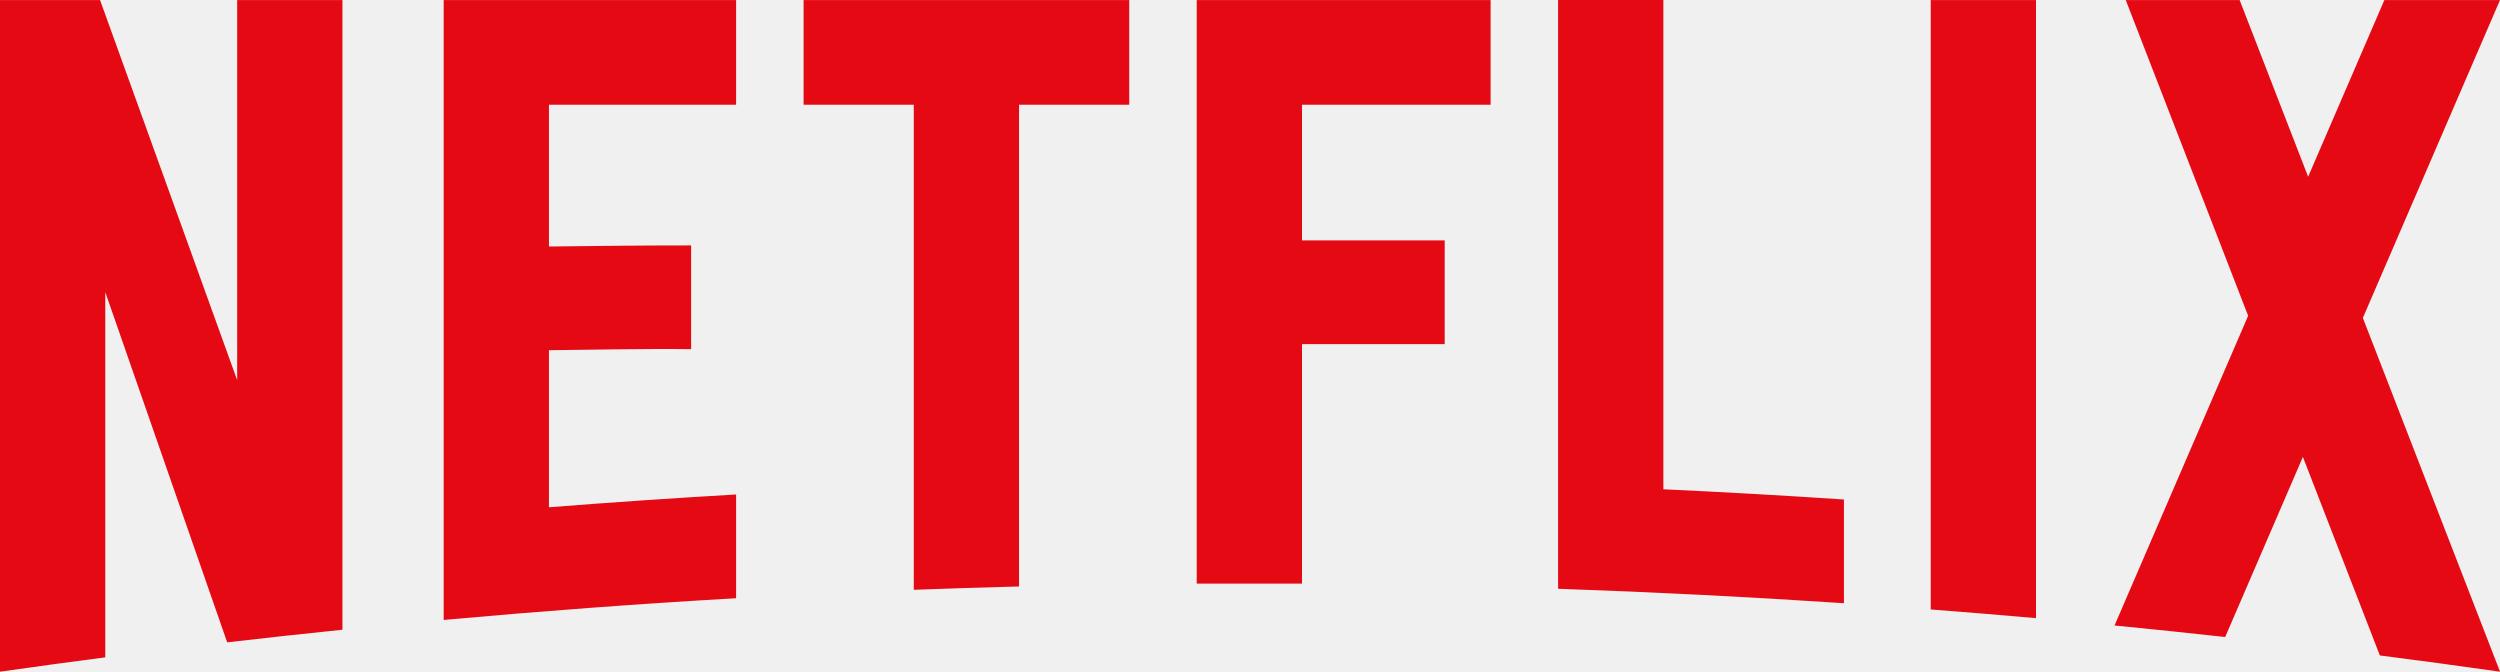
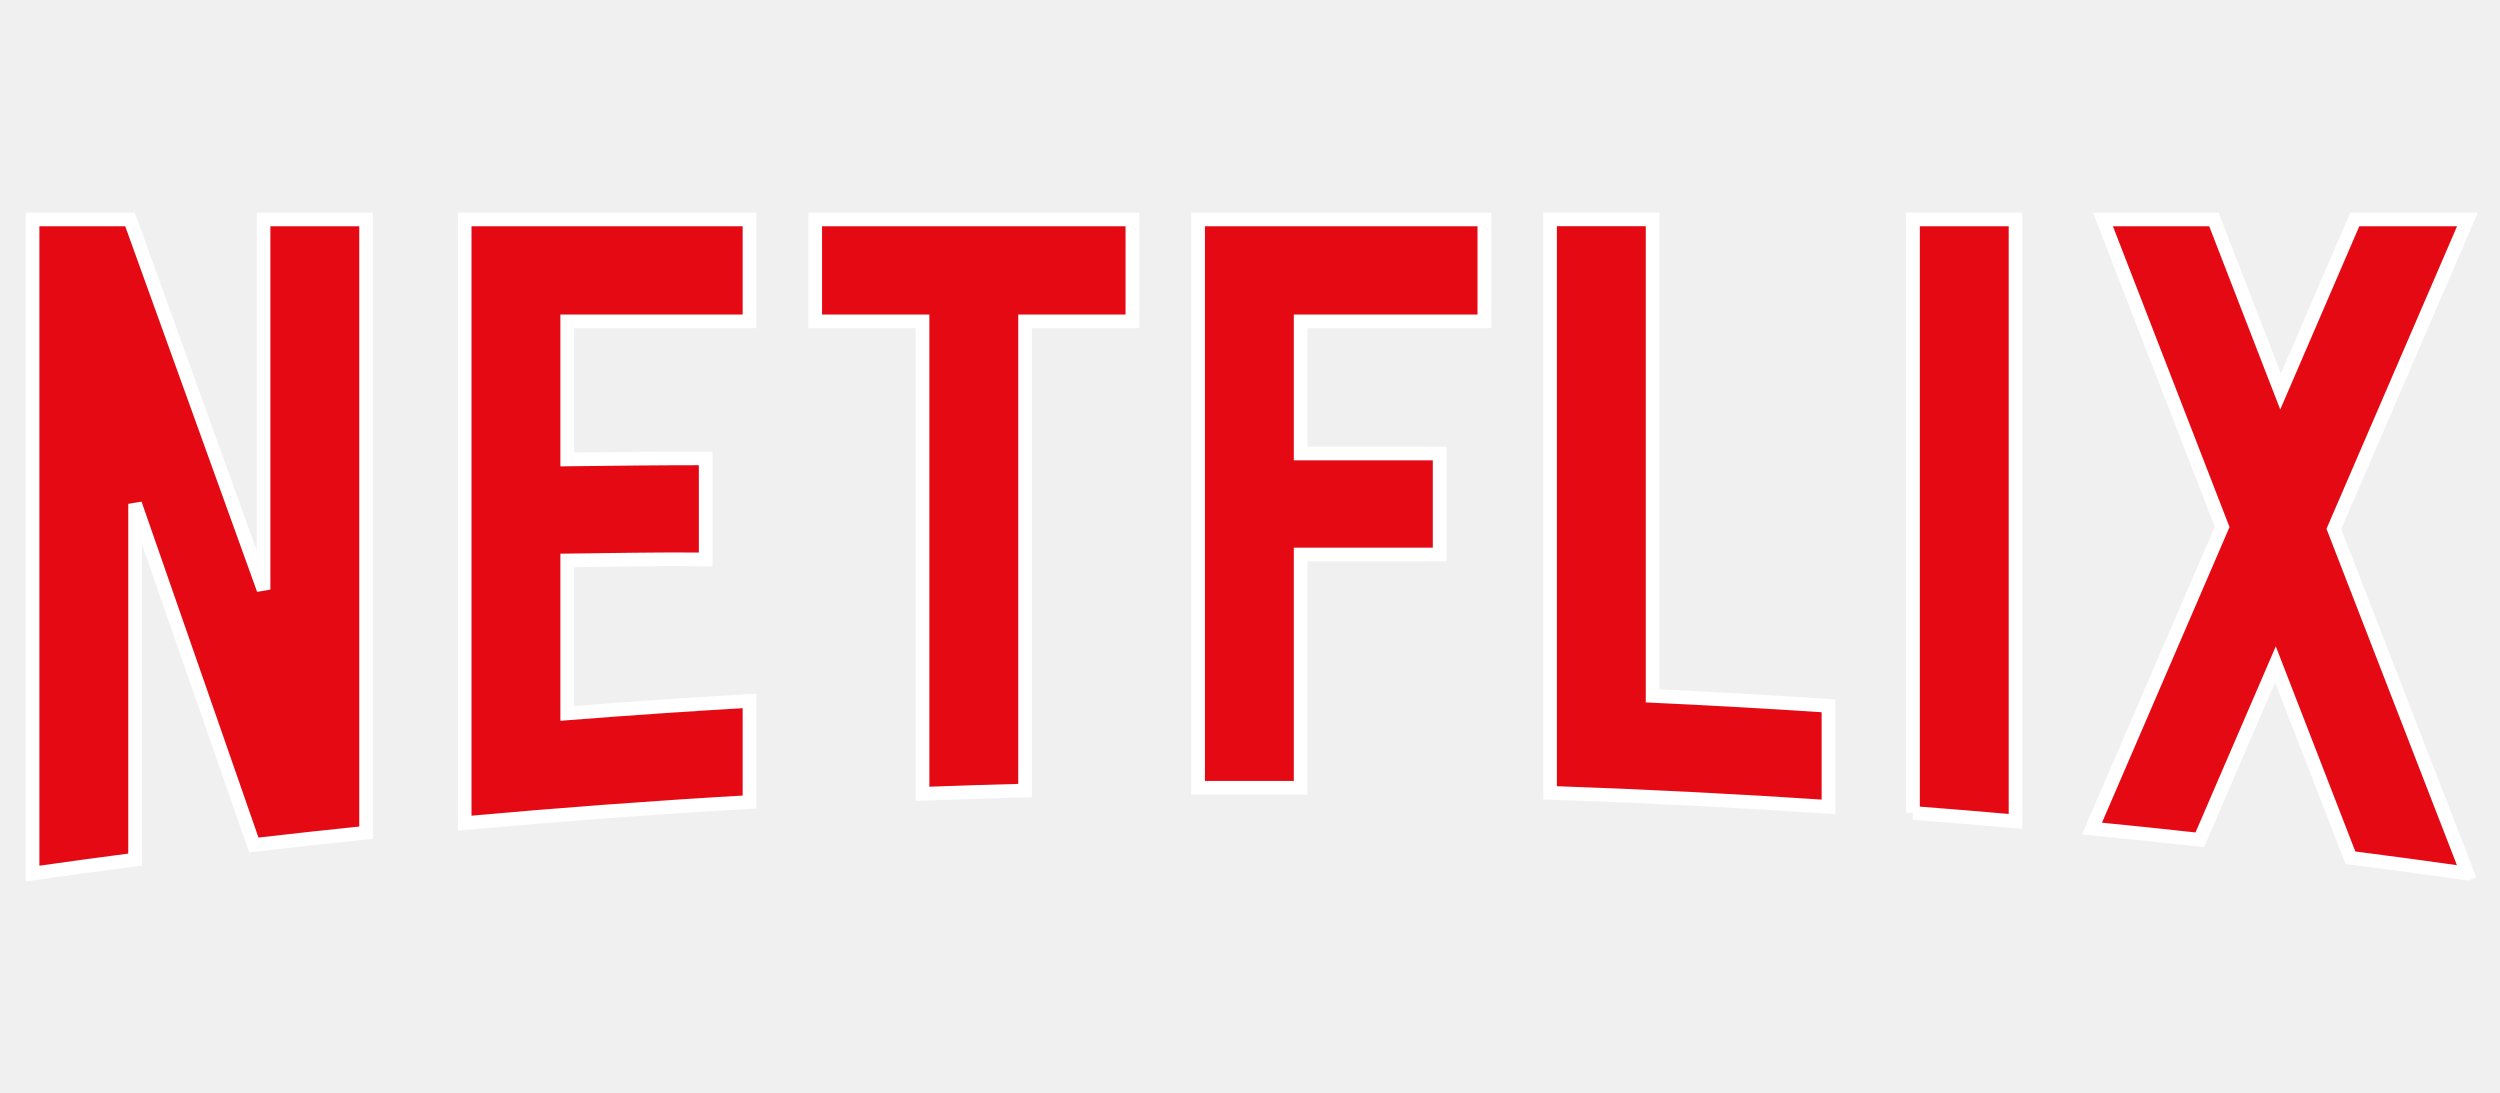
- <svg xmlns="http://www.w3.org/2000/svg" version="1.1" id="svg1" width="1902.667" height="511.2" viewBox="0 0 1902.667 511.2">
-   <defs id="defs1" />
-   <g id="g1">
-     <g id="group-R5">
-       <path id="path2" d="M 9494.5,3833.96 H 8893.61 V 473.27 c 546.12,-18.801 1089.95,-46.348 1631.59,-82.461 v 592.089 c -342.6,22.862 -686.2,42.232 -1030.7,58.262 z m 4775.5,-0.34 h -660 l -435.2,-1008.51 -390.9,1008.51 h -650.1 l 698.6,-1802.07 -762.7,-1767.89 c 211,-20.582 421.5,-42.531 631.6,-65.738 L 13144.9,1225.83 13584.2,92.711 C 13813,63.289 14041.3,32.59 14269.1,0.082 L 14270,0.469 13487.2,2019.38 Z M 6830.91,502.629 l 600.93,0.133 V 1869.81 h 814.56 v 592.09 h -814.56 v 774.28 h 1076.59 v 597.41 H 6830.91 Z m -2244,2733.581 h 628.93 V 467.43 c 199.96,7.55 400.33,13.769 600.91,19.019 V 3236.21 h 628.9 v 597.41 H 4586.91 Z M 2532.51,295.34 c 553.85,50.332 1110.26,91.801 1669.18,124 v 592.17 C 3844.58,990.859 3488.48,966.43 3133.43,938.5 v 896.41 c 232.97,2.33 539.73,9.43 811.5,6.06 v 592.14 c -217.12,0.52 -566.07,-3.04 -811.5,-6.18 v 809.25 h 1068.26 v 597.41 H 2532.51 Z M 1353.75,1664.17 571.102,3833.62 H 0 V 0 C 199.922,28.461 400.219,55.711 600.914,81.852 V 2166.57 L 1296.82,167.449 c 218.88,25.379 438.15,49.43 657.85,72.02 V 3833.62 H 1353.75 Z M 11020.6,355.172 c 200.6,-15.352 400.9,-31.832 600.9,-49.633 V 3833.62 h -600.9 V 355.172" style="fill:#e50914;fill-opacity:1;fill-rule:nonzero;stroke:none" transform="matrix(0.1333333,0,0,-0.1333333,0,511.2)" />
-     </g>
+ <svg xmlns="http://www.w3.org/2000/svg" version="1.0" width="732pt" height="320pt" viewBox="0 0 732 320" preserveAspectRatio="xMidYMid meet" id="svg4">
+   <defs id="defs4">
+     <radialGradient id="disney-plus_svg__a" cx="463.589" cy="533.713" r="374.058" gradientTransform="matrix(1.08851,0,0,1.08851,61.35277,-397.3929)" gradientUnits="userSpaceOnUse">
+       <stop offset="0.007" style="stop-color:#ffffff;stop-opacity:1;" id="stop1" />
+       <stop offset="0.03" style="stop-color:#ffffff;stop-opacity:1;" id="stop2" />
+       <stop offset="0.057" style="stop-color:#ffffff;stop-opacity:1;" id="stop3" />
+       <stop offset="0.084" style="stop-color:#ffffff;stop-opacity:1;" id="stop4" />
+       <stop offset="0.111" style="stop-color:#ffffff;stop-opacity:1;" id="stop5" />
+       <stop offset="0.138" style="stop-color:#ffffff;stop-opacity:1;" id="stop6" />
+       <stop offset="0.165" style="stop-color:#ffffff;stop-opacity:1;" id="stop7" />
+       <stop offset="0.191" style="stop-color:#fffffe;stop-opacity:1;" id="stop8" />
+       <stop offset="0.216" style="stop-color:#ffffff;stop-opacity:1;" id="stop9" />
+       <stop offset="1" style="stop-color:#ffffff;stop-opacity:0;" id="stop10" />
+     </radialGradient>
+   </defs>
+   <g id="group-R5" transform="matrix(0.3747026,0,0,0.3747026,9.532955,64.22502)" style="stroke:#ffffff;stroke-opacity:1;stroke-width:10.675;stroke-dasharray:none">
+     <path id="path2" d="M 9494.5,3833.96 H 8893.61 V 473.27 c 546.12,-18.801 1089.95,-46.348 1631.59,-82.461 v 592.089 c -342.6,22.862 -686.2,42.232 -1030.7,58.262 z m 4775.5,-0.34 h -660 l -435.2,-1008.51 -390.9,1008.51 h -650.1 l 698.6,-1802.07 -762.7,-1767.89 c 211,-20.582 421.5,-42.531 631.6,-65.738 L 13144.9,1225.83 13584.2,92.711 C 13813,63.289 14041.3,32.59 14269.1,0.082 L 14270,0.469 13487.2,2019.38 Z M 6830.91,502.629 l 600.93,0.133 V 1869.81 h 814.56 v 592.09 h -814.56 v 774.28 h 1076.59 v 597.41 H 6830.91 Z m -2244,2733.581 h 628.93 V 467.43 c 199.96,7.55 400.33,13.769 600.91,19.019 V 3236.21 h 628.9 v 597.41 H 4586.91 Z M 2532.51,295.34 c 553.85,50.332 1110.26,91.801 1669.18,124 v 592.17 C 3844.58,990.859 3488.48,966.43 3133.43,938.5 v 896.41 c 232.97,2.33 539.73,9.43 811.5,6.06 v 592.14 c -217.12,0.52 -566.07,-3.04 -811.5,-6.18 v 809.25 h 1068.26 v 597.41 H 2532.51 Z M 1353.75,1664.17 571.102,3833.62 H 0 V 0 C 199.922,28.461 400.219,55.711 600.914,81.852 V 2166.57 L 1296.82,167.449 c 218.88,25.379 438.15,49.43 657.85,72.02 V 3833.62 H 1353.75 Z M 11020.6,355.172 c 200.6,-15.352 400.9,-31.832 600.9,-49.633 V 3833.62 h -600.9 V 355.172" style="fill:#e50914;fill-opacity:1;fill-rule:nonzero;stroke:#ffffff;stroke-opacity:1;stroke-width:80.064;stroke-dasharray:none" transform="matrix(0.1333333,0,0,-0.1333333,0,511.2)" />
  </g>
</svg>
